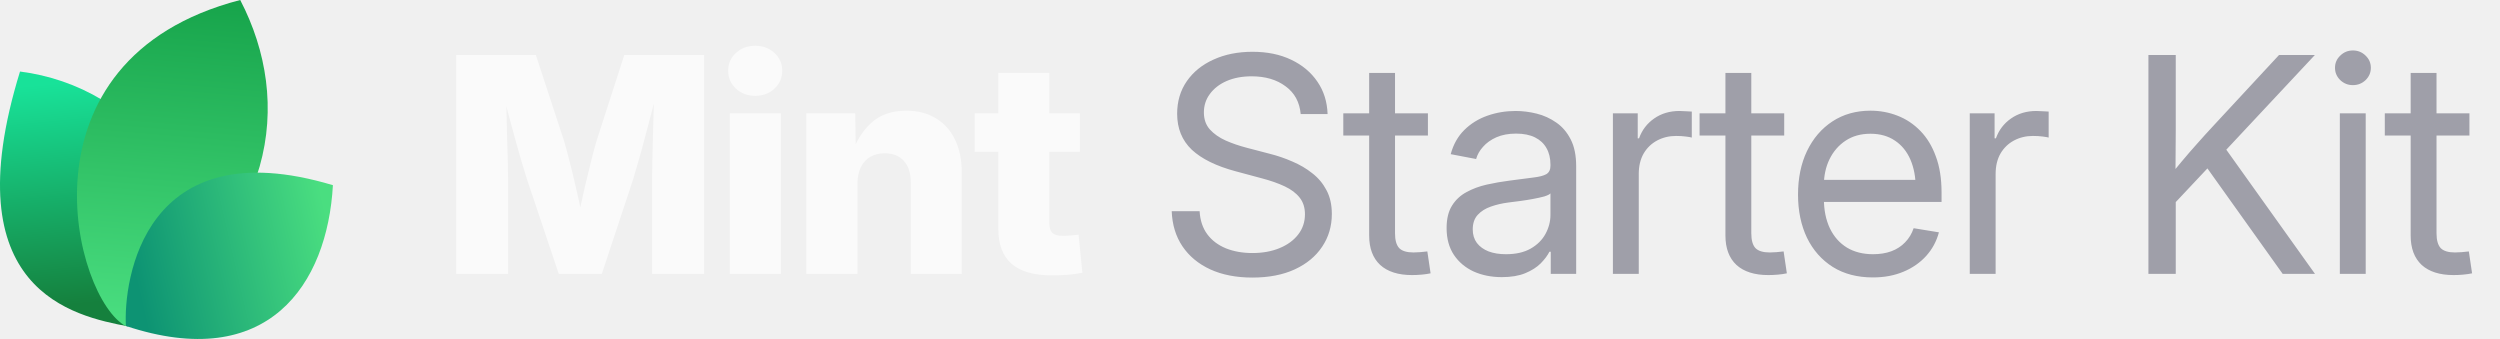
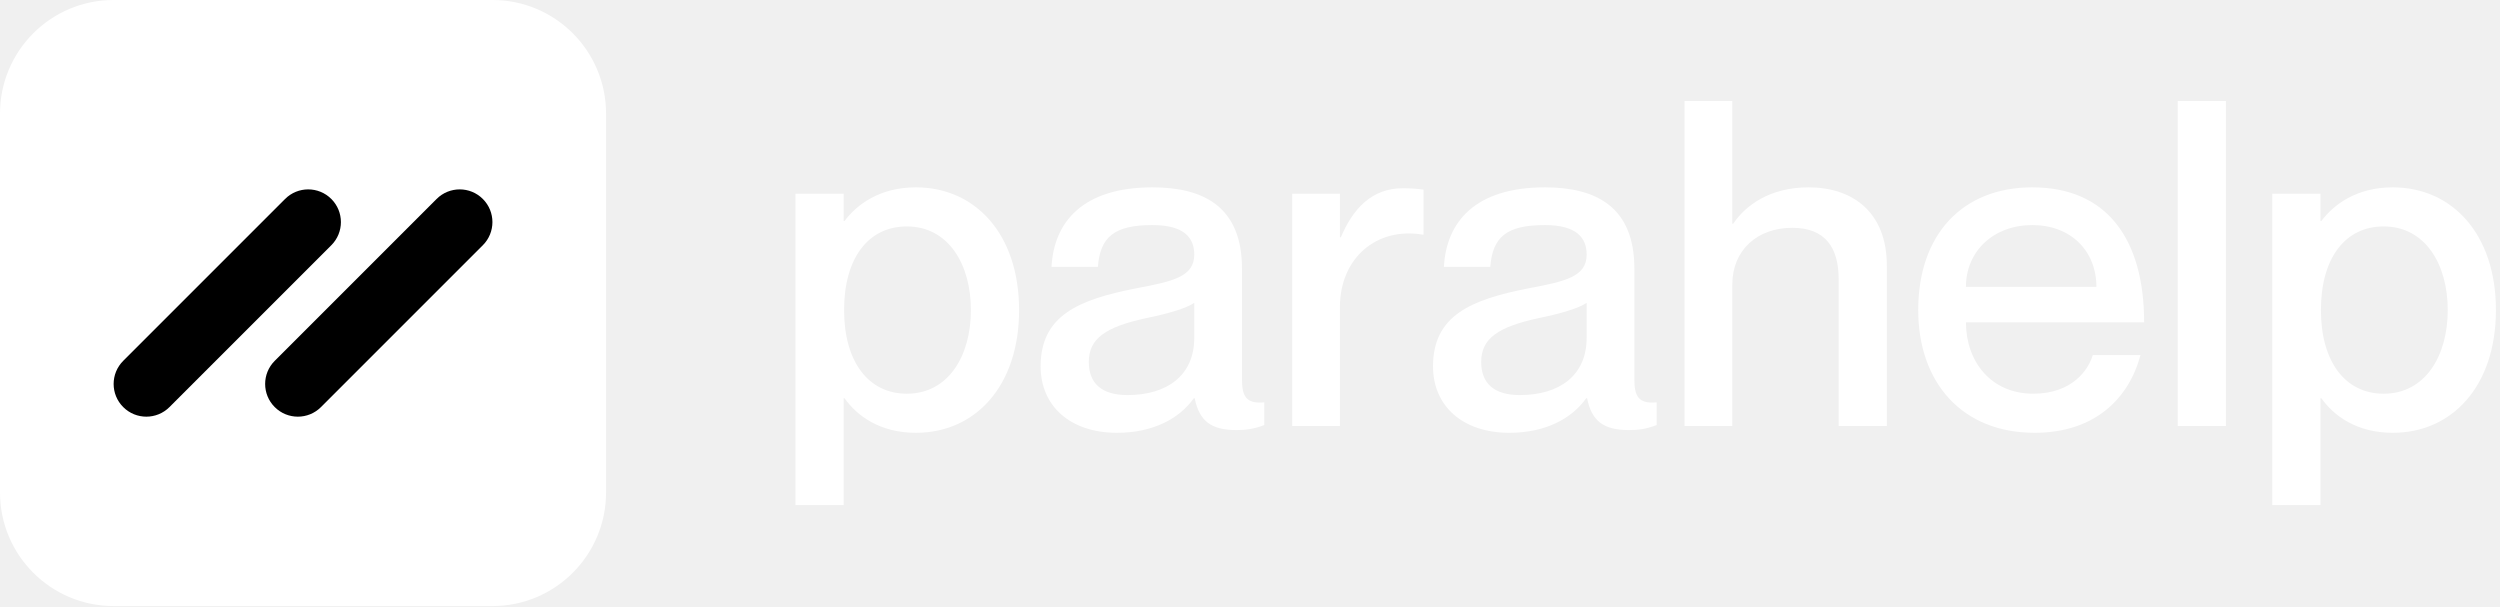
- <svg xmlns="http://www.w3.org/2000/svg" width="177" height="24" viewBox="0 0 177 24" fill="none">
-   <path d="M9.061 23.108C5.268 22.377 -3.391 20.627 1.417 5.064C9.634 6.099 16.973 14.064 9.061 23.108Z" fill="url(#paint0_linear_17557_2145)" />
-   <path d="M8.919 23.094C5.276 21.222 0.784 4.209 17.007 0C20.757 7.193 19.621 16.545 8.919 23.094Z" fill="url(#paint1_linear_17557_2145)" />
-   <path d="M8.914 23.079C8.735 19.882 10.159 9.085 23.57 13.111C23.181 20.123 18.984 26.418 8.914 23.079Z" fill="url(#paint2_linear_17557_2145)" />
-   <path d="M32.301 19.392V3.894H37.938L39.925 9.948C40.036 10.315 40.164 10.787 40.31 11.362C40.462 11.938 40.611 12.552 40.757 13.204C40.91 13.855 41.048 14.483 41.173 15.086C41.305 15.682 41.412 16.192 41.495 16.615H40.695C40.771 16.192 40.871 15.682 40.996 15.086C41.128 14.49 41.267 13.866 41.412 13.214C41.565 12.562 41.714 11.948 41.86 11.373C42.005 10.79 42.133 10.315 42.244 9.948L44.2 3.894H49.848V19.392H46.166V12.704C46.166 12.357 46.173 11.917 46.187 11.383C46.2 10.849 46.214 10.27 46.228 9.646C46.249 9.022 46.266 8.391 46.28 7.753C46.301 7.115 46.311 6.519 46.311 5.964H46.623C46.485 6.561 46.332 7.181 46.166 7.826C45.999 8.471 45.833 9.102 45.666 9.719C45.507 10.336 45.351 10.901 45.198 11.414C45.053 11.928 44.928 12.357 44.824 12.704L42.608 19.392H39.561L37.314 12.704C37.203 12.357 37.072 11.928 36.919 11.414C36.773 10.901 36.614 10.34 36.441 9.729C36.274 9.112 36.104 8.481 35.931 7.836C35.764 7.192 35.608 6.567 35.463 5.964H35.827C35.834 6.512 35.844 7.105 35.858 7.743C35.872 8.374 35.886 9.005 35.9 9.636C35.92 10.26 35.938 10.839 35.952 11.373C35.965 11.907 35.972 12.351 35.972 12.704V19.392H32.301ZM51.668 19.392V8.024H55.288V19.392H51.668ZM53.468 6.786C52.927 6.786 52.473 6.616 52.105 6.276C51.738 5.93 51.554 5.507 51.554 5.007C51.554 4.508 51.738 4.088 52.105 3.749C52.473 3.409 52.927 3.239 53.468 3.239C54.009 3.239 54.463 3.409 54.83 3.749C55.198 4.082 55.382 4.501 55.382 5.007C55.382 5.507 55.198 5.93 54.83 6.276C54.463 6.616 54.009 6.786 53.468 6.786ZM60.708 13.027V19.392H57.088V8.024H60.551L60.593 10.967H60.281C60.593 10.024 61.061 9.268 61.685 8.7C62.309 8.124 63.138 7.836 64.171 7.836C64.975 7.836 65.672 8.017 66.262 8.377C66.851 8.731 67.302 9.234 67.614 9.885C67.933 10.537 68.092 11.307 68.092 12.194V19.392H64.483V12.912C64.483 12.26 64.32 11.754 63.994 11.394C63.675 11.033 63.221 10.853 62.632 10.853C62.25 10.853 61.914 10.936 61.623 11.102C61.332 11.269 61.106 11.515 60.947 11.841C60.787 12.16 60.708 12.555 60.708 13.027ZM76.456 8.024V10.749H69.008V8.024H76.456ZM70.683 5.163H74.292V15.783C74.292 16.102 74.361 16.334 74.5 16.48C74.646 16.625 74.899 16.698 75.259 16.698C75.405 16.698 75.596 16.688 75.831 16.667C76.074 16.646 76.251 16.629 76.362 16.615L76.632 19.309C76.313 19.378 75.963 19.427 75.582 19.455C75.207 19.482 74.836 19.496 74.469 19.496C73.2 19.496 72.25 19.222 71.619 18.674C70.995 18.127 70.683 17.308 70.683 16.22V5.163Z" fill="#FAFAFA" />
-   <path d="M88.667 19.652C87.523 19.652 86.528 19.458 85.682 19.07C84.843 18.681 84.188 18.137 83.716 17.437C83.245 16.736 82.992 15.908 82.957 14.951H84.933C84.968 15.596 85.148 16.14 85.474 16.584C85.8 17.021 86.24 17.354 86.795 17.582C87.35 17.804 87.974 17.915 88.667 17.915C89.388 17.915 90.026 17.801 90.581 17.572C91.143 17.343 91.583 17.024 91.902 16.615C92.228 16.199 92.391 15.717 92.391 15.169C92.391 14.698 92.266 14.306 92.017 13.994C91.767 13.675 91.413 13.408 90.956 13.193C90.498 12.978 89.954 12.787 89.323 12.621L87.502 12.132C86.123 11.765 85.082 11.255 84.382 10.603C83.689 9.944 83.342 9.095 83.342 8.055C83.342 7.174 83.571 6.404 84.028 5.746C84.486 5.087 85.117 4.577 85.921 4.217C86.726 3.849 87.645 3.666 88.678 3.666C89.718 3.666 90.63 3.853 91.413 4.227C92.204 4.602 92.824 5.122 93.275 5.787C93.726 6.446 93.965 7.209 93.993 8.076H92.089C92.013 7.23 91.656 6.574 91.018 6.11C90.387 5.638 89.586 5.403 88.615 5.403C87.95 5.403 87.36 5.513 86.847 5.735C86.341 5.957 85.946 6.262 85.661 6.651C85.377 7.032 85.235 7.469 85.235 7.961C85.235 8.447 85.377 8.849 85.661 9.168C85.946 9.48 86.317 9.74 86.774 9.948C87.232 10.149 87.724 10.319 88.251 10.457L89.884 10.884C90.439 11.023 90.977 11.206 91.496 11.435C92.023 11.657 92.495 11.934 92.911 12.267C93.334 12.593 93.67 12.995 93.92 13.474C94.17 13.945 94.294 14.504 94.294 15.149C94.294 16.015 94.066 16.788 93.608 17.468C93.157 18.148 92.512 18.681 91.673 19.07C90.834 19.458 89.832 19.652 88.667 19.652ZM101.097 8.024V9.594H95.106V8.024H101.097ZM96.937 5.163H98.767V16.521C98.767 17 98.865 17.347 99.059 17.562C99.26 17.77 99.6 17.874 100.078 17.874C100.21 17.874 100.366 17.867 100.546 17.853C100.733 17.832 100.903 17.815 101.056 17.801L101.285 19.351C101.097 19.392 100.886 19.423 100.65 19.444C100.414 19.465 100.189 19.475 99.974 19.475C98.996 19.475 98.244 19.236 97.717 18.758C97.197 18.272 96.937 17.579 96.937 16.677V5.163ZM106.33 19.621C105.595 19.621 104.932 19.489 104.343 19.226C103.754 18.955 103.285 18.564 102.939 18.05C102.592 17.53 102.419 16.896 102.419 16.147C102.419 15.495 102.547 14.965 102.804 14.556C103.06 14.146 103.403 13.828 103.833 13.599C104.263 13.363 104.742 13.186 105.269 13.068C105.796 12.95 106.333 12.857 106.881 12.787C107.574 12.69 108.132 12.617 108.555 12.569C108.978 12.52 109.287 12.441 109.481 12.33C109.675 12.212 109.772 12.014 109.772 11.737V11.654C109.772 11.203 109.679 10.815 109.492 10.489C109.311 10.163 109.041 9.91 108.68 9.729C108.32 9.549 107.872 9.459 107.338 9.459C106.805 9.459 106.34 9.546 105.945 9.719C105.556 9.892 105.241 10.118 104.998 10.395C104.755 10.665 104.593 10.953 104.509 11.258L102.71 10.915C102.897 10.222 103.22 9.65 103.677 9.199C104.135 8.748 104.679 8.412 105.31 8.19C105.941 7.968 106.607 7.857 107.307 7.857C107.8 7.857 108.295 7.92 108.795 8.044C109.301 8.169 109.765 8.381 110.188 8.679C110.611 8.97 110.951 9.369 111.208 9.875C111.464 10.374 111.593 11.005 111.593 11.768V19.392H109.793V17.822H109.7C109.568 18.085 109.363 18.359 109.086 18.643C108.809 18.921 108.444 19.153 107.994 19.34C107.543 19.527 106.988 19.621 106.33 19.621ZM106.621 17.998C107.321 17.998 107.904 17.867 108.368 17.603C108.84 17.333 109.19 16.986 109.419 16.563C109.654 16.133 109.772 15.682 109.772 15.211V13.692C109.703 13.769 109.554 13.841 109.325 13.911C109.096 13.973 108.829 14.032 108.524 14.088C108.226 14.143 107.921 14.192 107.609 14.233C107.304 14.275 107.033 14.309 106.798 14.337C106.354 14.393 105.938 14.49 105.549 14.628C105.168 14.76 104.86 14.954 104.624 15.211C104.388 15.467 104.27 15.811 104.27 16.241C104.27 16.615 104.367 16.934 104.561 17.198C104.762 17.461 105.04 17.662 105.393 17.801C105.747 17.933 106.156 17.998 106.621 17.998ZM114.193 19.392V8.024H115.951V9.792H116.045C116.253 9.209 116.61 8.741 117.116 8.388C117.622 8.034 118.219 7.857 118.905 7.857C119.058 7.857 119.217 7.864 119.384 7.878C119.55 7.885 119.682 7.892 119.779 7.899V9.74C119.716 9.719 119.578 9.695 119.363 9.667C119.155 9.639 118.922 9.625 118.666 9.625C118.174 9.625 117.726 9.733 117.324 9.948C116.922 10.163 116.603 10.471 116.367 10.874C116.138 11.276 116.024 11.758 116.024 12.319V19.392H114.193ZM126.322 8.024V9.594H120.33V8.024H126.322ZM122.161 5.163H123.992V16.521C123.992 17 124.089 17.347 124.283 17.562C124.484 17.77 124.824 17.874 125.302 17.874C125.434 17.874 125.59 17.867 125.77 17.853C125.958 17.832 126.127 17.815 126.28 17.801L126.509 19.351C126.322 19.392 126.11 19.423 125.874 19.444C125.639 19.465 125.413 19.475 125.198 19.475C124.221 19.475 123.468 19.236 122.941 18.758C122.421 18.272 122.161 17.579 122.161 16.677V5.163ZM132.604 19.642C131.502 19.642 130.555 19.396 129.765 18.903C128.974 18.404 128.364 17.714 127.934 16.834C127.511 15.946 127.3 14.927 127.3 13.775C127.3 12.611 127.511 11.584 127.934 10.697C128.364 9.802 128.964 9.102 129.734 8.596C130.51 8.089 131.408 7.836 132.428 7.836C133.1 7.836 133.738 7.954 134.341 8.19C134.952 8.426 135.489 8.783 135.954 9.261C136.425 9.74 136.793 10.343 137.056 11.071C137.327 11.792 137.462 12.645 137.462 13.63V14.296H128.433V12.735H136.463L135.631 13.297C135.631 12.541 135.506 11.876 135.257 11.3C135.007 10.725 134.643 10.277 134.165 9.958C133.686 9.632 133.107 9.469 132.428 9.469C131.748 9.469 131.162 9.632 130.67 9.958C130.177 10.284 129.796 10.725 129.526 11.279C129.262 11.827 129.13 12.441 129.13 13.12V14.046C129.13 14.864 129.273 15.572 129.557 16.168C129.841 16.757 130.243 17.211 130.763 17.53C131.283 17.842 131.901 17.998 132.615 17.998C133.093 17.998 133.523 17.929 133.905 17.79C134.293 17.645 134.619 17.433 134.882 17.156C135.153 16.879 135.354 16.546 135.486 16.157L137.275 16.449C137.108 17.08 136.81 17.634 136.38 18.113C135.95 18.591 135.413 18.966 134.768 19.236C134.123 19.507 133.402 19.642 132.604 19.642ZM139.459 19.392V8.024H141.217V9.792H141.311C141.519 9.209 141.876 8.741 142.382 8.388C142.888 8.034 143.485 7.857 144.171 7.857C144.324 7.857 144.483 7.864 144.649 7.878C144.816 7.885 144.948 7.892 145.045 7.899V9.74C144.982 9.719 144.844 9.695 144.629 9.667C144.421 9.639 144.188 9.625 143.932 9.625C143.439 9.625 142.992 9.733 142.59 9.948C142.188 10.163 141.869 10.471 141.633 10.874C141.404 11.276 141.29 11.758 141.29 12.319V19.392H139.459ZM153.429 14.961V12.715C153.783 12.257 154.136 11.82 154.49 11.404C154.844 10.981 155.204 10.565 155.572 10.156C155.939 9.74 156.314 9.327 156.695 8.918L161.355 3.894H163.893L157.277 10.967H157.184L153.429 14.961ZM152.108 19.392V3.894H154.043V9.241L154.022 12.559L154.043 13.505V19.392H152.108ZM161.615 19.392L155.967 11.477L157.173 9.969L163.903 19.392H161.615ZM165.661 19.392V8.024H167.492V19.392H165.661ZM166.587 6.027C166.24 6.027 165.942 5.909 165.692 5.673C165.443 5.43 165.318 5.139 165.318 4.799C165.318 4.459 165.443 4.172 165.692 3.936C165.942 3.693 166.24 3.572 166.587 3.572C166.934 3.572 167.232 3.693 167.482 3.936C167.731 4.172 167.856 4.459 167.856 4.799C167.856 5.139 167.731 5.43 167.482 5.673C167.232 5.909 166.934 6.027 166.587 6.027ZM174.836 8.024V9.594H168.844V8.024H174.836ZM170.675 5.163H172.506V16.521C172.506 17 172.603 17.347 172.797 17.562C172.998 17.77 173.338 17.874 173.816 17.874C173.948 17.874 174.104 17.867 174.284 17.853C174.472 17.832 174.641 17.815 174.794 17.801L175.023 19.351C174.836 19.392 174.624 19.423 174.388 19.444C174.153 19.465 173.927 19.475 173.712 19.475C172.735 19.475 171.982 19.236 171.455 18.758C170.935 18.272 170.675 17.579 170.675 16.677V5.163Z" fill="#9F9FA9" />
-   <defs>
-     <linearGradient id="paint0_linear_17557_2145" x1="3.776" y1="5.916" x2="5.232" y2="21.559" gradientUnits="userSpaceOnUse">
-       <stop stop-color="#18E299" />
-       <stop offset="1" stop-color="#15803D" />
-     </linearGradient>
-     <linearGradient id="paint1_linear_17557_2145" x1="12.171" y1="-0.718" x2="10.19" y2="22.983" gradientUnits="userSpaceOnUse">
-       <stop stop-color="#16A34A" />
-       <stop offset="1" stop-color="#4ADE80" />
-     </linearGradient>
-     <linearGradient id="paint2_linear_17557_2145" x1="23.133" y1="15.353" x2="9.338" y2="18.52" gradientUnits="userSpaceOnUse">
-       <stop stop-color="#4ADE80" />
-       <stop offset="1" stop-color="#0D9373" />
-     </linearGradient>
-   </defs>
+ <svg xmlns="http://www.w3.org/2000/svg" width="132" height="32" viewBox="0 0 132 32" fill="none">
+   <rect width="32" height="32" rx="6" fill="white" />
+   <path d="M6.506 21.494C5.831 20.82 5.831 19.727 6.506 19.052L15.052 10.506C15.727 9.831 16.82 9.831 17.494 10.506C18.169 11.18 18.169 12.273 17.494 12.948L8.948 21.494C8.273 22.169 7.18 22.169 6.506 21.494Z" fill="black" />
+   <path d="M14.506 21.494C13.831 20.82 13.831 19.727 14.506 19.052L23.052 10.506C23.727 9.831 24.82 9.831 25.494 10.506C26.169 11.18 26.169 12.273 25.494 12.948L16.948 21.494C16.273 22.169 15.18 22.169 14.506 21.494Z" fill="black" />
+   <path d="M126.337 9.892C129.457 9.892 131.785 12.34 131.785 16.372C131.785 20.404 129.457 22.852 126.337 22.852C124.417 22.852 123.217 21.94 122.569 21.028H122.521V26.668H119.977V10.228H122.521V11.668H122.569C123.217 10.804 124.417 9.892 126.337 9.892ZM125.857 20.788C128.065 20.788 129.241 18.772 129.241 16.372C129.241 13.972 128.065 11.956 125.857 11.956C123.817 11.956 122.545 13.636 122.545 16.372C122.545 19.084 123.817 20.788 125.857 20.788Z" fill="white" />
+   <path d="M114.985 5.332H117.529V22.492H114.985V5.332Z" fill="white" />
+   <path d="M107.354 20.788C109.442 20.788 110.282 19.492 110.498 18.748H113.018C112.394 21.076 110.57 22.852 107.426 22.852C103.61 22.852 101.282 20.212 101.282 16.372C101.282 12.388 103.61 9.892 107.306 9.892C111.266 9.892 113.21 12.652 113.21 17.02H103.802C103.802 19.084 105.122 20.788 107.354 20.788ZM107.306 11.884C105.266 11.884 103.802 13.252 103.802 15.148H110.69C110.69 13.252 109.346 11.884 107.306 11.884Z" fill="white" />
+   <path d="M95.497 9.892C97.825 9.892 99.625 11.212 99.625 14.02V22.492H97.081V14.74C97.081 13.084 96.385 12.028 94.633 12.028C92.785 12.028 91.465 13.204 91.465 15.028V22.492H88.945V5.332H91.465V11.812H91.513C92.161 10.852 93.433 9.892 95.497 9.892Z" fill="white" />
+   <path d="M83.775 13.444C83.775 12.556 83.247 11.884 81.567 11.884C79.551 11.884 78.807 12.508 78.687 14.092H76.239C76.359 11.74 77.871 9.892 81.567 9.892C84.279 9.892 86.295 10.924 86.295 14.188V20.02C86.295 20.884 86.487 21.34 87.471 21.244V22.444C86.895 22.66 86.487 22.708 86.007 22.708C84.663 22.708 84.039 22.228 83.799 21.028H83.751C82.983 22.108 81.591 22.852 79.695 22.852C77.199 22.852 75.663 21.412 75.663 19.348C75.663 16.66 77.655 15.82 80.727 15.22C82.623 14.86 83.775 14.62 83.775 13.444ZM80.247 20.86C82.335 20.86 83.775 19.828 83.775 17.836V15.988C83.367 16.276 82.383 16.564 81.207 16.804C79.119 17.26 78.207 17.86 78.207 19.108C78.207 20.236 78.879 20.86 80.247 20.86Z" fill="white" />
+   <path d="M74.059 9.94C74.491 9.94 74.803 9.964 75.163 10.012V12.388H75.115C72.691 11.98 70.747 13.612 70.747 16.228V22.492H68.227V10.228H70.747V12.532H70.795C71.443 10.996 72.451 9.94 74.059 9.94Z" fill="white" />
+   <path d="M63.057 13.444C63.057 12.556 62.529 11.884 60.849 11.884C58.833 11.884 58.089 12.508 57.969 14.092H55.521C55.641 11.74 57.153 9.892 60.849 9.892C63.561 9.892 65.577 10.924 65.577 14.188V20.02C65.577 20.884 65.769 21.34 66.753 21.244V22.444C66.177 22.66 65.769 22.708 65.289 22.708C63.945 22.708 63.321 22.228 63.081 21.028H63.033C62.265 22.108 60.873 22.852 58.977 22.852C56.481 22.852 54.945 21.412 54.945 19.348C54.945 16.66 56.937 15.82 60.009 15.22C61.905 14.86 63.057 14.62 63.057 13.444ZM59.529 20.86C61.617 20.86 63.057 19.828 63.057 17.836V15.988C62.649 16.276 61.665 16.564 60.489 16.804C58.401 17.26 57.489 17.86 57.489 19.108C57.489 20.236 58.161 20.86 59.529 20.86Z" fill="white" />
+   <path d="M48.36 9.892C51.48 9.892 53.808 12.34 53.808 16.372C53.808 20.404 51.48 22.852 48.36 22.852C46.44 22.852 45.24 21.94 44.592 21.028H44.544V26.668H42V10.228H44.544V11.668H44.592C45.24 10.804 46.44 9.892 48.36 9.892ZM47.88 20.788C50.088 20.788 51.264 18.772 51.264 16.372C51.264 13.972 50.088 11.956 47.88 11.956C45.84 11.956 44.568 13.636 44.568 16.372C44.568 19.084 45.84 20.788 47.88 20.788Z" fill="white" />
</svg>
